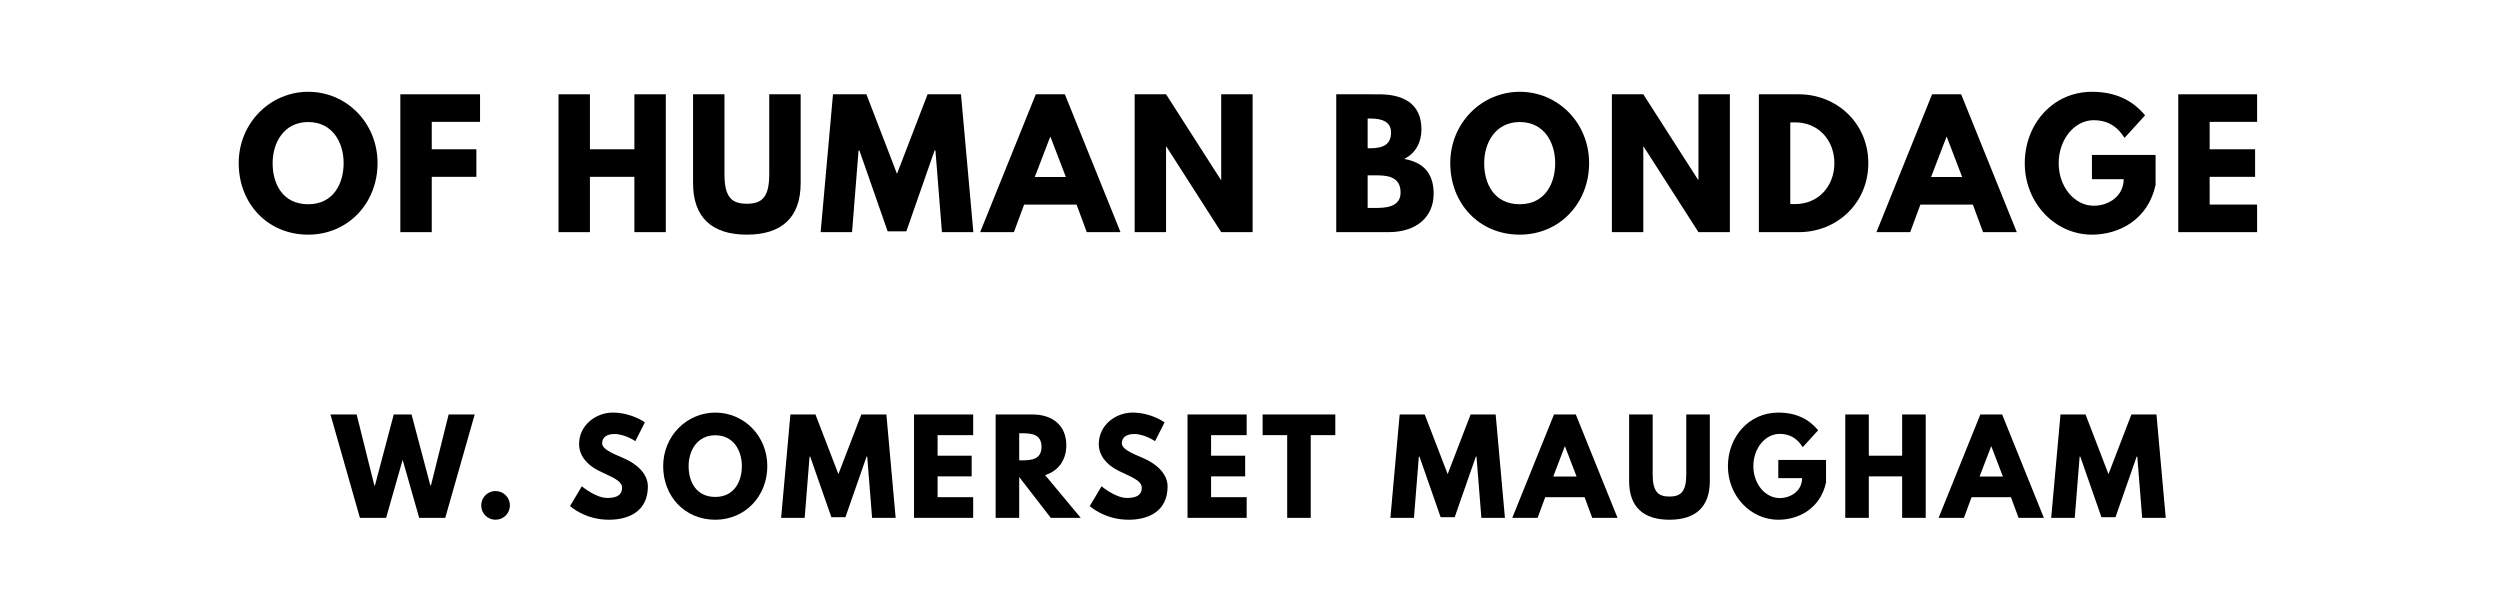
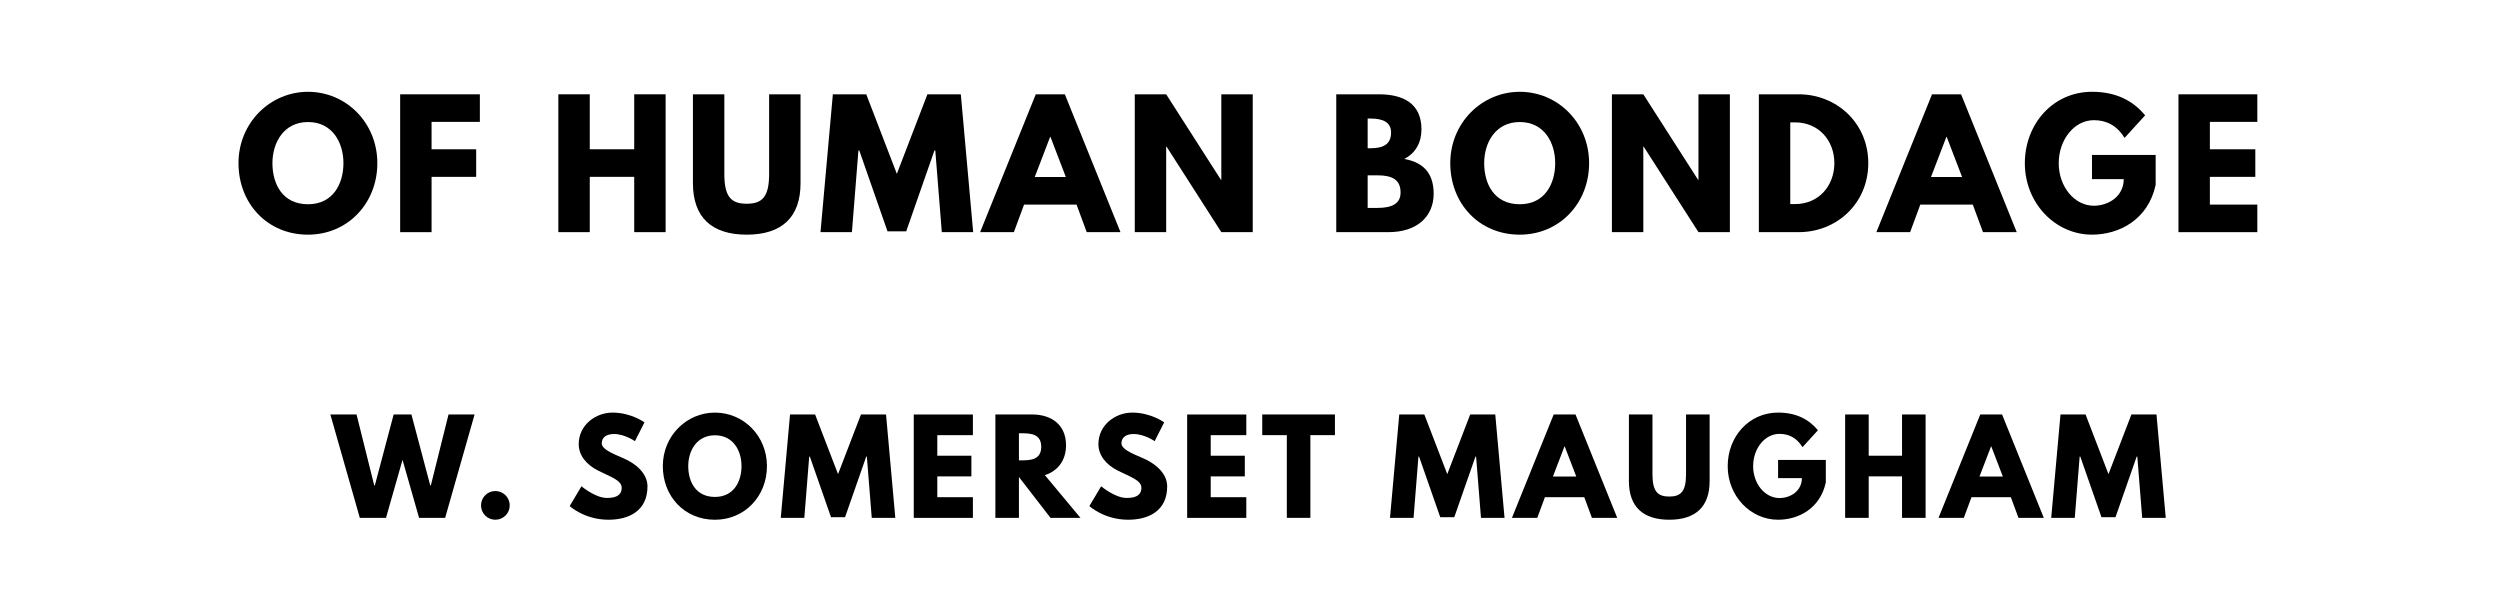
<svg xmlns="http://www.w3.org/2000/svg" version="1.1" viewBox="0 0 1400 340">
  <g aria-label="OF HUMAN BONDAGE">
-     <path d="m 133.676,91.357 c 0,22.55 16.094,40.047 38.924,40.047 22.175,0 38.83,-17.497 38.83,-40.047 0,-22.55 -17.404,-39.953 -38.83,-39.953 -21.24,0 -38.924,17.404 -38.924,39.953 z m 18.994,0 c 0,-11.509 6.363,-23.018 19.93,-23.018 13.661,0 19.836,11.509 19.836,23.018 0,11.509 -5.801,23.018 -19.836,23.018 -14.409,0 -19.93,-11.509 -19.93,-23.018 z" />
-     <path d="M 268.824,52.807 H 224.192 V 130 h 17.591 V 99.029 h 24.982 V 83.591 H 241.783 V 68.246 h 27.041 z" />
-     <path d="m 330.365,99.029 h 24.889 V 130 H 372.844 V 52.807 H 355.254 V 83.591 H 330.365 V 52.807 H 312.774 V 130 h 17.591 z" />
-     <path d="m 448.368,52.807 h -17.591 v 44.632 c 0,12.912 -3.93,16.655 -12.538,16.655 -8.608,0 -12.538,-3.743 -12.538,-16.655 v -44.632 h -17.591 v 49.778 c 0,19.088 10.48,28.819 30.129,28.819 19.649,0 30.129,-9.731 30.129,-28.819 z" />
-     <path d="m 527.486,130 h 17.591 L 538.153,52.807 H 519.439 L 502.317,97.345 485.194,52.807 H 466.48 L 459.556,130 h 17.591 l 3.649,-45.754 h 0.468 l 15.813,45.287 h 10.48 l 15.813,-45.287 h 0.468 z" />
-     <path d="m 596.328,52.807 h -16.281 L 548.89,130 h 18.901 l 5.708,-15.439 h 29.38 L 608.586,130 h 18.901 z m 0.561,46.316 H 579.486 l 8.608,-22.456 h 0.187 z" />
-     <path d="m 652.996,82.094 h 0.187 L 683.874,130 h 17.591 V 52.807 H 683.874 V 100.713 H 683.686 L 652.996,52.807 H 635.406 V 130 h 17.591 z" />
-     <path d="M 748.293,52.807 V 130 h 29.287 c 16,0 25.263,-8.795 25.263,-21.52 0,-12.444 -6.83,-17.778 -16.468,-19.462 6.55,-3.368 9.637,-9.45 9.637,-16.561 0,-14.69 -10.48,-19.649 -23.766,-19.649 z m 17.591,30.222 V 66.374 h 1.404 c 7.673,0 11.696,2.339 11.696,7.86 0,6.456 -4.117,8.795 -11.696,8.795 z m 0,33.404 V 98.187 h 5.52 c 8.327,0 12.912,2.526 12.912,9.637 0,6.082 -4.585,8.608 -12.912,8.608 z" />
-     <path d="m 812.148,91.357 c 0,22.55 16.094,40.047 38.924,40.047 22.175,0 38.83,-17.497 38.83,-40.047 0,-22.55 -17.404,-39.953 -38.83,-39.953 -21.24,0 -38.924,17.404 -38.924,39.953 z m 18.994,0 c 0,-11.509 6.363,-23.018 19.93,-23.018 13.661,0 19.836,11.509 19.836,23.018 0,11.509 -5.801,23.018 -19.836,23.018 -14.409,0 -19.93,-11.509 -19.93,-23.018 z" />
-     <path d="m 920.255,82.094 h 0.187 L 951.132,130 h 17.591 V 52.807 h -17.591 v 47.906 h -0.187 L 920.255,52.807 H 902.664 V 130 h 17.591 z" />
-     <path d="M 984.967,52.807 V 130 h 22.363 c 21.24,0 38.924,-16.094 38.924,-38.643 0,-22.456 -17.778,-38.55 -38.924,-38.55 z M 1002.558,114.281 V 68.526 h 2.713 c 13.099,0 21.988,10.012 21.988,22.924 -0.093,12.912 -8.982,22.83 -21.988,22.83 z" />
-     <path d="M 1098.251,52.807 H 1081.97 L 1050.812,130 h 18.901 l 5.708,-15.439 h 29.38 L 1110.508,130 h 18.901 z m 0.561,46.316 h -17.404 l 8.608,-22.456 h 0.187 z" />
-     <path d="m 1207.129,86.772 h -35.649 v 13.567 h 17.778 c 0,9.45 -8.327,14.877 -16.748,14.877 -10.854,0 -19.649,-10.667 -19.649,-23.766 0,-13.38 8.795,-24.14 19.649,-24.14 6.83,0 12.725,2.713 17.216,9.918 l 11.509,-12.632 c -6.737,-8.14 -16.187,-13.193 -29.754,-13.193 -21.708,0 -37.614,17.871 -37.614,40.047 0,22.082 16.842,39.953 37.614,39.953 15.158,0 31.439,-8.327 35.649,-27.883 z" />
-     <path d="m 1263.977,52.807 h -44.164 V 130 h 44.164 v -15.439 h -26.573 V 99.029 h 25.45 V 83.591 h -25.45 V 68.246 h 26.573 z" />
+     <path d="M133.56,91.36c0.00-22.55,17.68-39.95,38.92-39.95c21.43,0.00,38.83,17.40,38.83,39.95s-16.65,40.05-38.83,40.05c-22.83,0.00-38.92-17.50-38.92-40.05z  M152.56,91.36c0.00,11.51,5.52,23.02,19.93,23.02c14.04,0.00,19.84-11.51,19.84-23.02s-6.18-23.02-19.84-23.02c-13.57,0.00-19.93,11.51-19.93,23.02z" />
+     <path d="M268.72,52.81l0.00,15.44l-27.04,0.00l0.00,15.35l24.98,0.00l0.00,15.44l-24.98,0.00l0.00,30.97l-17.59,0.00l0.00-77.19l44.63,0.00z" />
+     <path d="M330.27,99.03l0.00,30.97l-17.59,0.00l0.00-77.19l17.59,0.00l0.00,30.78l24.89,0.00l0.00-30.78l17.59,0.00l0.00,77.19l-17.59,0.00l0.00-30.97l-24.89,0.00z" />
+     <path d="M448.30,52.81l0.00,49.78c0.00,19.09-10.48,28.82-30.13,28.82s-30.13-9.73-30.13-28.82l0.00-49.78l17.59,0.00l0.00,44.63c0.00,12.91,3.93,16.65,12.54,16.65s12.54-3.74,12.54-16.65l0.00-44.63l17.59,0.00z" />
+     <path d="M527.41,130.00l-3.65-45.75l-0.47,0.00l-15.81,45.29l-10.48,0.00l-15.81-45.29l-0.47,0.00l-3.65,45.75l-17.59,0.00l6.92-77.19l18.71,0.00l17.12,44.54l17.12-44.54l18.71,0.00l6.92,77.19l-17.59,0.00z" />
+     <path d="M596.31,52.81l31.16,77.19l-18.90,0.00l-5.71-15.44l-29.38,0.00l-5.71,15.44l-18.90,0.00l31.16-77.19l16.28,0.00z  M596.87,99.12l-8.61-22.46l-0.19,0.00l-8.61,22.46l17.40,0.00z" />
+     <path d="M653.06,82.09l0.00,47.91l-17.59,0.00l0.00-77.19l17.59,0.00l30.69,47.91l0.19,0.00l0.00-47.91l17.59,0.00l0.00,77.19l-17.59,0.00l-30.69-47.91l-0.19,0.00z" />
+     <path d="M748.30,52.81l23.95,0.00c13.29,0.00,23.77,4.96,23.77,19.65c0.00,7.11-3.09,13.19-9.64,16.56c9.64,1.68,16.47,7.02,16.47,19.46c0.00,12.73-9.26,21.52-25.26,21.52l-29.29,0.00l0.00-77.19z  M765.89,83.03l1.40,0.00c7.58,0.00,11.70-2.34,11.70-8.80c0.00-5.52-4.02-7.86-11.70-7.86l-1.40,0.00l0.00,16.65z  M765.89,116.43l5.52,0.00c8.33,0.00,12.91-2.53,12.91-8.61c0.00-7.11-4.58-9.64-12.91-9.64l-5.52,0.00l0.00,18.25z" />
+     <path d="M812.15,91.36c0.00-22.55,17.68-39.95,38.92-39.95c21.43,0.00,38.83,17.40,38.83,39.95s-16.65,40.05-38.83,40.05c-22.83,0.00-38.92-17.50-38.92-40.05z  M831.14,91.36c0.00,11.51,5.52,23.02,19.93,23.02c14.04,0.00,19.84-11.51,19.84-23.02s-6.18-23.02-19.84-23.02c-13.57,0.00-19.93,11.51-19.93,23.02z" />
+     <path d="M920.26,82.09l0.00,47.91l-17.59,0.00l0.00-77.19l17.59,0.00l30.69,47.91l0.19,0.00l0.00-47.91l17.59,0.00l0.00,77.19l-17.59,0.00l-30.69-47.91l-0.19,0.00z" />
+     <path d="M984.96,52.81l22.36,0.00c21.15,0.00,38.92,16.09,38.92,38.55c0.00,22.55-17.68,38.64-38.92,38.64l-22.36,0.00l0.00-77.19z  M1002.55,114.28l2.71,0.00c13.01,0.00,21.89-9.92,21.99-22.83c0.00-12.91-8.89-22.92-21.99-22.92l-2.71,0.00l0.00,45.75z" />
+     <path d="M1098.21,52.81l31.16,77.19l-18.90,0.00l-5.71-15.44l-29.38,0.00l-5.71,15.44l-18.90,0.00l31.16-77.19l16.28,0.00z  M1098.77,99.12l-8.61-22.46l-0.19,0.00l-8.61,22.46l17.40,0.00z" />
+     <path d="M1207.17,86.77l0.00,16.75c-4.21,19.56-20.49,27.88-35.65,27.88c-20.77,0.00-37.61-17.87-37.61-39.95c0.00-22.18,15.91-40.05,37.61-40.05c13.57,0.00,23.02,5.05,29.75,13.19l-11.51,12.63c-4.49-7.20-10.39-9.92-17.22-9.92c-10.85,0.00-19.65,10.76-19.65,24.14c0.00,13.10,8.80,23.77,19.65,23.77c8.42,0.00,16.75-5.43,16.75-14.88l-17.78,0.00l0.00-13.57l35.65,0.00z" />
+     <path d="M1264.10,52.81l0.00,15.44l-26.57,0.00l0.00,15.35l25.45,0.00l0.00,15.44l-25.45,0.00l0.00,15.53l26.57,0.00l0.00,15.44l-44.16,0.00l0.00-77.19l44.16,0.00z" />
  </g>
  <g aria-label="W. SOMERSET MAUGHAM">
-     <path d="m 234.745,290 h 14.596 l 16.491,-57.895 h -14.596 l -9.895,39.719 h -0.351 l -10.526,-39.719 h -9.965 l -10.526,39.719 h -0.351 l -9.895,-39.719 H 185.06 L 201.552,290 h 14.667 l 9.263,-32.491 z" />
-     <path d="m 277.474,274.982 c -4.421,0 -8,3.579 -8,8.07 0,4.421 3.579,8 8,8 4.491,0 8.07,-3.579 8.07,-8 0,-4.491 -3.579,-8.07 -8.07,-8.07 z" />
-     <path d="m 343.159,231.053 c -9.333,0 -18.877,6.877 -18.877,17.684 0,6.035 4.07,11.439 11.018,14.877 6.877,3.439 13.053,5.333 13.053,9.544 0,5.404 -5.474,5.684 -8.351,5.684 -6.456,0 -14.175,-6.526 -14.175,-6.526 l -6.596,11.088 c 0,0 8.211,7.649 21.754,7.649 11.298,0 21.825,-4.842 21.825,-18.667 0,-7.579 -7.088,-13.053 -13.544,-15.789 -6.596,-2.807 -12.07,-5.123 -12.07,-8.351 0,-3.158 2.386,-5.193 6.877,-5.193 5.965,0 11.719,4 11.719,4 l 5.333,-10.526 c 0,0 -7.439,-5.474 -17.965,-5.474 z" />
-     <path d="m 371.378,261.018 c 0,16.912 12.07,30.035 29.193,30.035 16.632,0 29.123,-13.123 29.123,-30.035 0,-16.912 -13.053,-29.965 -29.123,-29.965 -15.93,0 -29.193,13.053 -29.193,29.965 z m 14.246,0 c 0,-8.632 4.772,-17.263 14.947,-17.263 10.246,0 14.877,8.632 14.877,17.263 0,8.632 -4.351,17.263 -14.877,17.263 -10.807,0 -14.947,-8.632 -14.947,-17.263 z" />
-     <path d="m 488.375,290 h 13.193 L 496.375,232.105 H 482.34 L 469.498,265.509 456.656,232.105 H 442.621 L 437.428,290 h 13.193 l 2.737,-34.316 h 0.351 l 11.86,33.965 h 7.86 l 11.86,-33.965 h 0.351 z" />
-     <path d="M 544.976,232.105 H 511.853 V 290 h 33.123 v -11.579 h -19.93 v -11.649 h 19.088 v -11.579 h -19.088 v -11.509 h 19.93 z" />
-     <path d="M 557.56,232.105 V 290 H 570.753 V 267.123 L 588.438,290 h 16.772 l -19.93,-23.93 c 7.088,-2.246 11.86,-8.07 11.86,-16.772 0,-11.368 -8.14,-17.193 -18.877,-17.193 z m 13.193,25.684 v -15.158 h 1.544 c 4.982,0 10.947,0.351 10.947,7.579 0,7.228 -5.965,7.579 -10.947,7.579 z" />
-     <path d="m 634.195,231.053 c -9.333,0 -18.877,6.877 -18.877,17.684 0,6.035 4.07,11.439 11.018,14.877 6.877,3.439 13.053,5.333 13.053,9.544 0,5.404 -5.474,5.684 -8.351,5.684 -6.456,0 -14.175,-6.526 -14.175,-6.526 l -6.596,11.088 c 0,0 8.211,7.649 21.754,7.649 11.298,0 21.825,-4.842 21.825,-18.667 0,-7.579 -7.088,-13.053 -13.544,-15.789 -6.596,-2.807 -12.07,-5.123 -12.07,-8.351 0,-3.158 2.386,-5.193 6.877,-5.193 5.965,0 11.719,4 11.719,4 l 5.333,-10.526 c 0,0 -7.439,-5.474 -17.965,-5.474 z" />
-     <path d="M 698.134,232.105 H 665.011 V 290 h 33.123 v -11.579 h -19.93 v -11.649 h 19.088 v -11.579 h -19.088 v -11.509 h 19.93 z" />
-     <path d="m 707.069,243.684 h 13.754 V 290 h 13.193 v -46.316 h 13.754 v -11.579 h -40.702 z" />
-     <path d="m 829.57,290 h 13.193 l -5.193,-57.895 h -14.035 l -12.842,33.404 -12.842,-33.404 H 783.816 L 778.623,290 h 13.193 l 2.737,-34.316 h 0.351 l 11.86,33.965 h 7.86 l 11.86,-33.965 h 0.351 z" />
-     <path d="M 882.452,232.105 H 870.241 L 846.873,290 h 14.175 l 4.281,-11.579 h 22.035 L 891.645,290 h 14.175 z m 0.421,34.737 H 869.82 L 876.276,250 h 0.14 z" />
-     <path d="m 957.501,232.105 h -13.193 v 33.474 c 0,9.684 -2.947,12.491 -9.404,12.491 -6.456,0 -9.404,-2.807 -9.404,-12.491 v -33.474 h -13.193 v 37.333 c 0,14.316 7.86,21.614 22.596,21.614 14.737,0 22.596,-7.298 22.596,-21.614 z" />
-     <path d="m 1022.581,257.579 h -26.737 v 10.175 h 13.333 c 0,7.088 -6.246,11.158 -12.561,11.158 -8.14,0 -14.737,-8 -14.737,-17.825 0,-10.035 6.596,-18.105 14.737,-18.105 5.123,0 9.544,2.035 12.912,7.439 l 8.632,-9.474 c -5.053,-6.105 -12.14,-9.895 -22.316,-9.895 -16.281,0 -28.211,13.404 -28.211,30.035 0,16.561 12.632,29.965 28.211,29.965 11.368,0 23.579,-6.246 26.737,-20.912 z" />
-     <path d="m 1046.537,266.772 h 18.667 V 290 h 13.193 v -57.895 h -13.193 v 23.088 h -18.667 v -23.088 h -13.193 V 290 h 13.193 z" />
-     <path d="m 1121.202,232.105 h -12.21 L 1085.623,290 h 14.175 l 4.281,-11.579 h 22.035 L 1130.395,290 h 14.175 z m 0.421,34.737 h -13.053 L 1115.026,250 h 0.14 z" />
-     <path d="m 1199.62,290 h 13.193 l -5.193,-57.895 h -14.035 l -12.842,33.404 -12.842,-33.404 h -14.035 L 1148.672,290 h 13.193 l 2.737,-34.316 h 0.351 l 11.86,33.965 h 7.86 l 11.86,-33.965 h 0.351 z" />
+     <path d="M234.68,290.00l-9.26-32.49l-9.26,32.49l-14.67,0.00l-16.49-57.89l14.67,0.00l9.89,39.72l0.35,0.00l10.53-39.72l9.96,0.00l10.53,39.72l0.35,0.00l9.89-39.72l14.60,0.00l-16.49,57.89l-14.60,0.00z" />
+     <path d="M277.37,274.98c4.49,0.00,8.07,3.58,8.07,8.07c0.00,4.42-3.58,8.00-8.07,8.00c-4.42,0.00-8.00-3.58-8.00-8.00c0.00-4.49,3.58-8.07,8.00-8.07z" />
+     <path d="M342.95,231.05c10.53,0.00,17.96,5.47,17.96,5.47l-5.33,10.53s-5.75-4.00-11.72-4.00c-4.49,0.00-6.88,2.04-6.88,5.19c0.00,3.23,5.47,5.54,12.07,8.35c6.46,2.74,13.54,8.21,13.54,15.79c0.00,13.82-10.53,18.67-21.82,18.67c-13.54,0.00-21.75-7.65-21.75-7.65l6.60-11.09s7.72,6.53,14.18,6.53c2.88,0.00,8.35-0.28,8.35-5.68c0.00-4.21-6.18-6.11-13.05-9.54c-6.95-3.44-11.02-8.84-11.02-14.88c0.00-10.81,9.54-17.68,18.88-17.68z" />
+     <path d="M371.18,261.02c0.00-16.91,13.26-29.96,29.19-29.96c16.07,0.00,29.12,13.05,29.12,29.96s-12.49,30.04-29.12,30.04c-17.12,0.00-29.19-13.12-29.19-30.04z  M385.42,261.02c0.00,8.63,4.14,17.26,14.95,17.26c10.53,0.00,14.88-8.63,14.88-17.26s-4.63-17.26-14.88-17.26c-10.18,0.00-14.95,8.63-14.95,17.26z" />
+     <path d="M488.18,290.00l-2.74-34.32l-0.35,0.00l-11.86,33.96l-7.86,0.00l-11.86-33.96l-0.35,0.00l-2.74,34.32l-13.19,0.00l5.19-57.89l14.04,0.00l12.84,33.40l12.84-33.40l14.04,0.00l5.19,57.89l-13.19,0.00z" />
+     <path d="M544.82,232.11l0.00,11.58l-19.93,0.00l0.00,11.51l19.09,0.00l0.00,11.58l-19.09,0.00l0.00,11.65l19.93,0.00l0.00,11.58l-33.12,0.00l0.00-57.89l33.12,0.00z" />
+     <path d="M557.40,232.11l20.70,0.00c10.74,0.00,18.88,5.82,18.88,17.19c0.00,8.70-4.77,14.53-11.86,16.77l19.93,23.93l-16.77,0.00l-17.68-22.88l0.00,22.88l-13.19,0.00l0.00-57.89z  M570.60,257.79l1.54,0.00c4.98,0.00,10.95-0.35,10.95-7.58s-5.96-7.58-10.95-7.58l-1.54,0.00l0.00,15.16z" />
+     <path d="M633.98,231.05c10.53,0.00,17.96,5.47,17.96,5.47l-5.33,10.53s-5.75-4.00-11.72-4.00c-4.49,0.00-6.88,2.04-6.88,5.19c0.00,3.23,5.47,5.54,12.07,8.35c6.46,2.74,13.54,8.21,13.54,15.79c0.00,13.82-10.53,18.67-21.82,18.67c-13.54,0.00-21.75-7.65-21.75-7.65l6.60-11.09s7.72,6.53,14.18,6.53c2.88,0.00,8.35-0.28,8.35-5.68c0.00-4.21-6.18-6.11-13.05-9.54c-6.95-3.44-11.02-8.84-11.02-14.88c0.00-10.81,9.54-17.68,18.88-17.68z" />
+     <path d="M697.93,232.11l0.00,11.58l-19.93,0.00l0.00,11.51l19.09,0.00l0.00,11.58l-19.09,0.00l0.00,11.65l19.93,0.00l0.00,11.58l-33.12,0.00l0.00-57.89l33.12,0.00z" />
+     <path d="M706.86,243.68l0.00-11.58l40.70,0.00l0.00,11.58l-13.75,0.00l0.00,46.32l-13.19,0.00l0.00-46.32l-13.75,0.00z" />
+     <path d="M829.35,290.00l-2.74-34.32l-0.35,0.00l-11.86,33.96l-7.86,0.00l-11.86-33.96l-0.35,0.00l-2.74,34.32l-13.19,0.00l5.19-57.89l14.04,0.00l12.84,33.40l12.84-33.40l14.04,0.00l5.19,57.89l-13.19,0.00z" />
+     <path d="M882.28,232.11l23.37,57.89l-14.18,0.00l-4.28-11.58l-22.04,0.00l-4.28,11.58l-14.18,0.00l23.37-57.89l12.21,0.00z  M882.70,266.84l-6.46-16.84l-0.14,0.00l-6.46,16.84l13.05,0.00z" />
+     <path d="M957.39,232.11l0.00,37.33c0.00,14.32-7.86,21.61-22.60,21.61s-22.60-7.30-22.60-21.61l0.00-37.33l13.19,0.00l0.00,33.47c0.00,9.68,2.95,12.49,9.40,12.49s9.40-2.81,9.40-12.49l0.00-33.47l13.19,0.00z" />
+     <path d="M1022.46,257.58l0.00,12.56c-3.16,14.67-15.37,20.91-26.74,20.91c-15.58,0.00-28.21-13.40-28.21-29.96c0.00-16.63,11.93-30.04,28.21-30.04c10.18,0.00,17.26,3.79,22.32,9.89l-8.63,9.47c-3.37-5.40-7.79-7.44-12.91-7.44c-8.14,0.00-14.74,8.07-14.74,18.11c0.00,9.82,6.60,17.82,14.74,17.82c6.32,0.00,12.56-4.07,12.56-11.16l-13.33,0.00l0.00-10.18l26.74,0.00z" />
+     <path d="M1046.47,266.77l0.00,23.23l-13.19,0.00l0.00-57.89l13.19,0.00l0.00,23.09l18.67,0.00l0.00-23.09l13.19,0.00l0.00,57.89l-13.19,0.00l0.00-23.23l-18.67,0.00z" />
+     <path d="M1121.16,232.11l23.37,57.89l-14.18,0.00l-4.28-11.58l-22.04,0.00l-4.28,11.58l-14.18,0.00l23.37-57.89l12.21,0.00z  M1121.58,266.84l-6.46-16.84l-0.14,0.00l-6.46,16.84l13.05,0.00z" />
+     <path d="M1199.63,290.00l-2.74-34.32l-0.35,0.00l-11.86,33.96l-7.86,0.00l-11.86-33.96l-0.35,0.00l-2.74,34.32l-13.19,0.00l5.19-57.89l14.04,0.00l12.84,33.40l12.84-33.40l14.04,0.00l5.19,57.89l-13.19,0.00z" />
  </g>
</svg>
